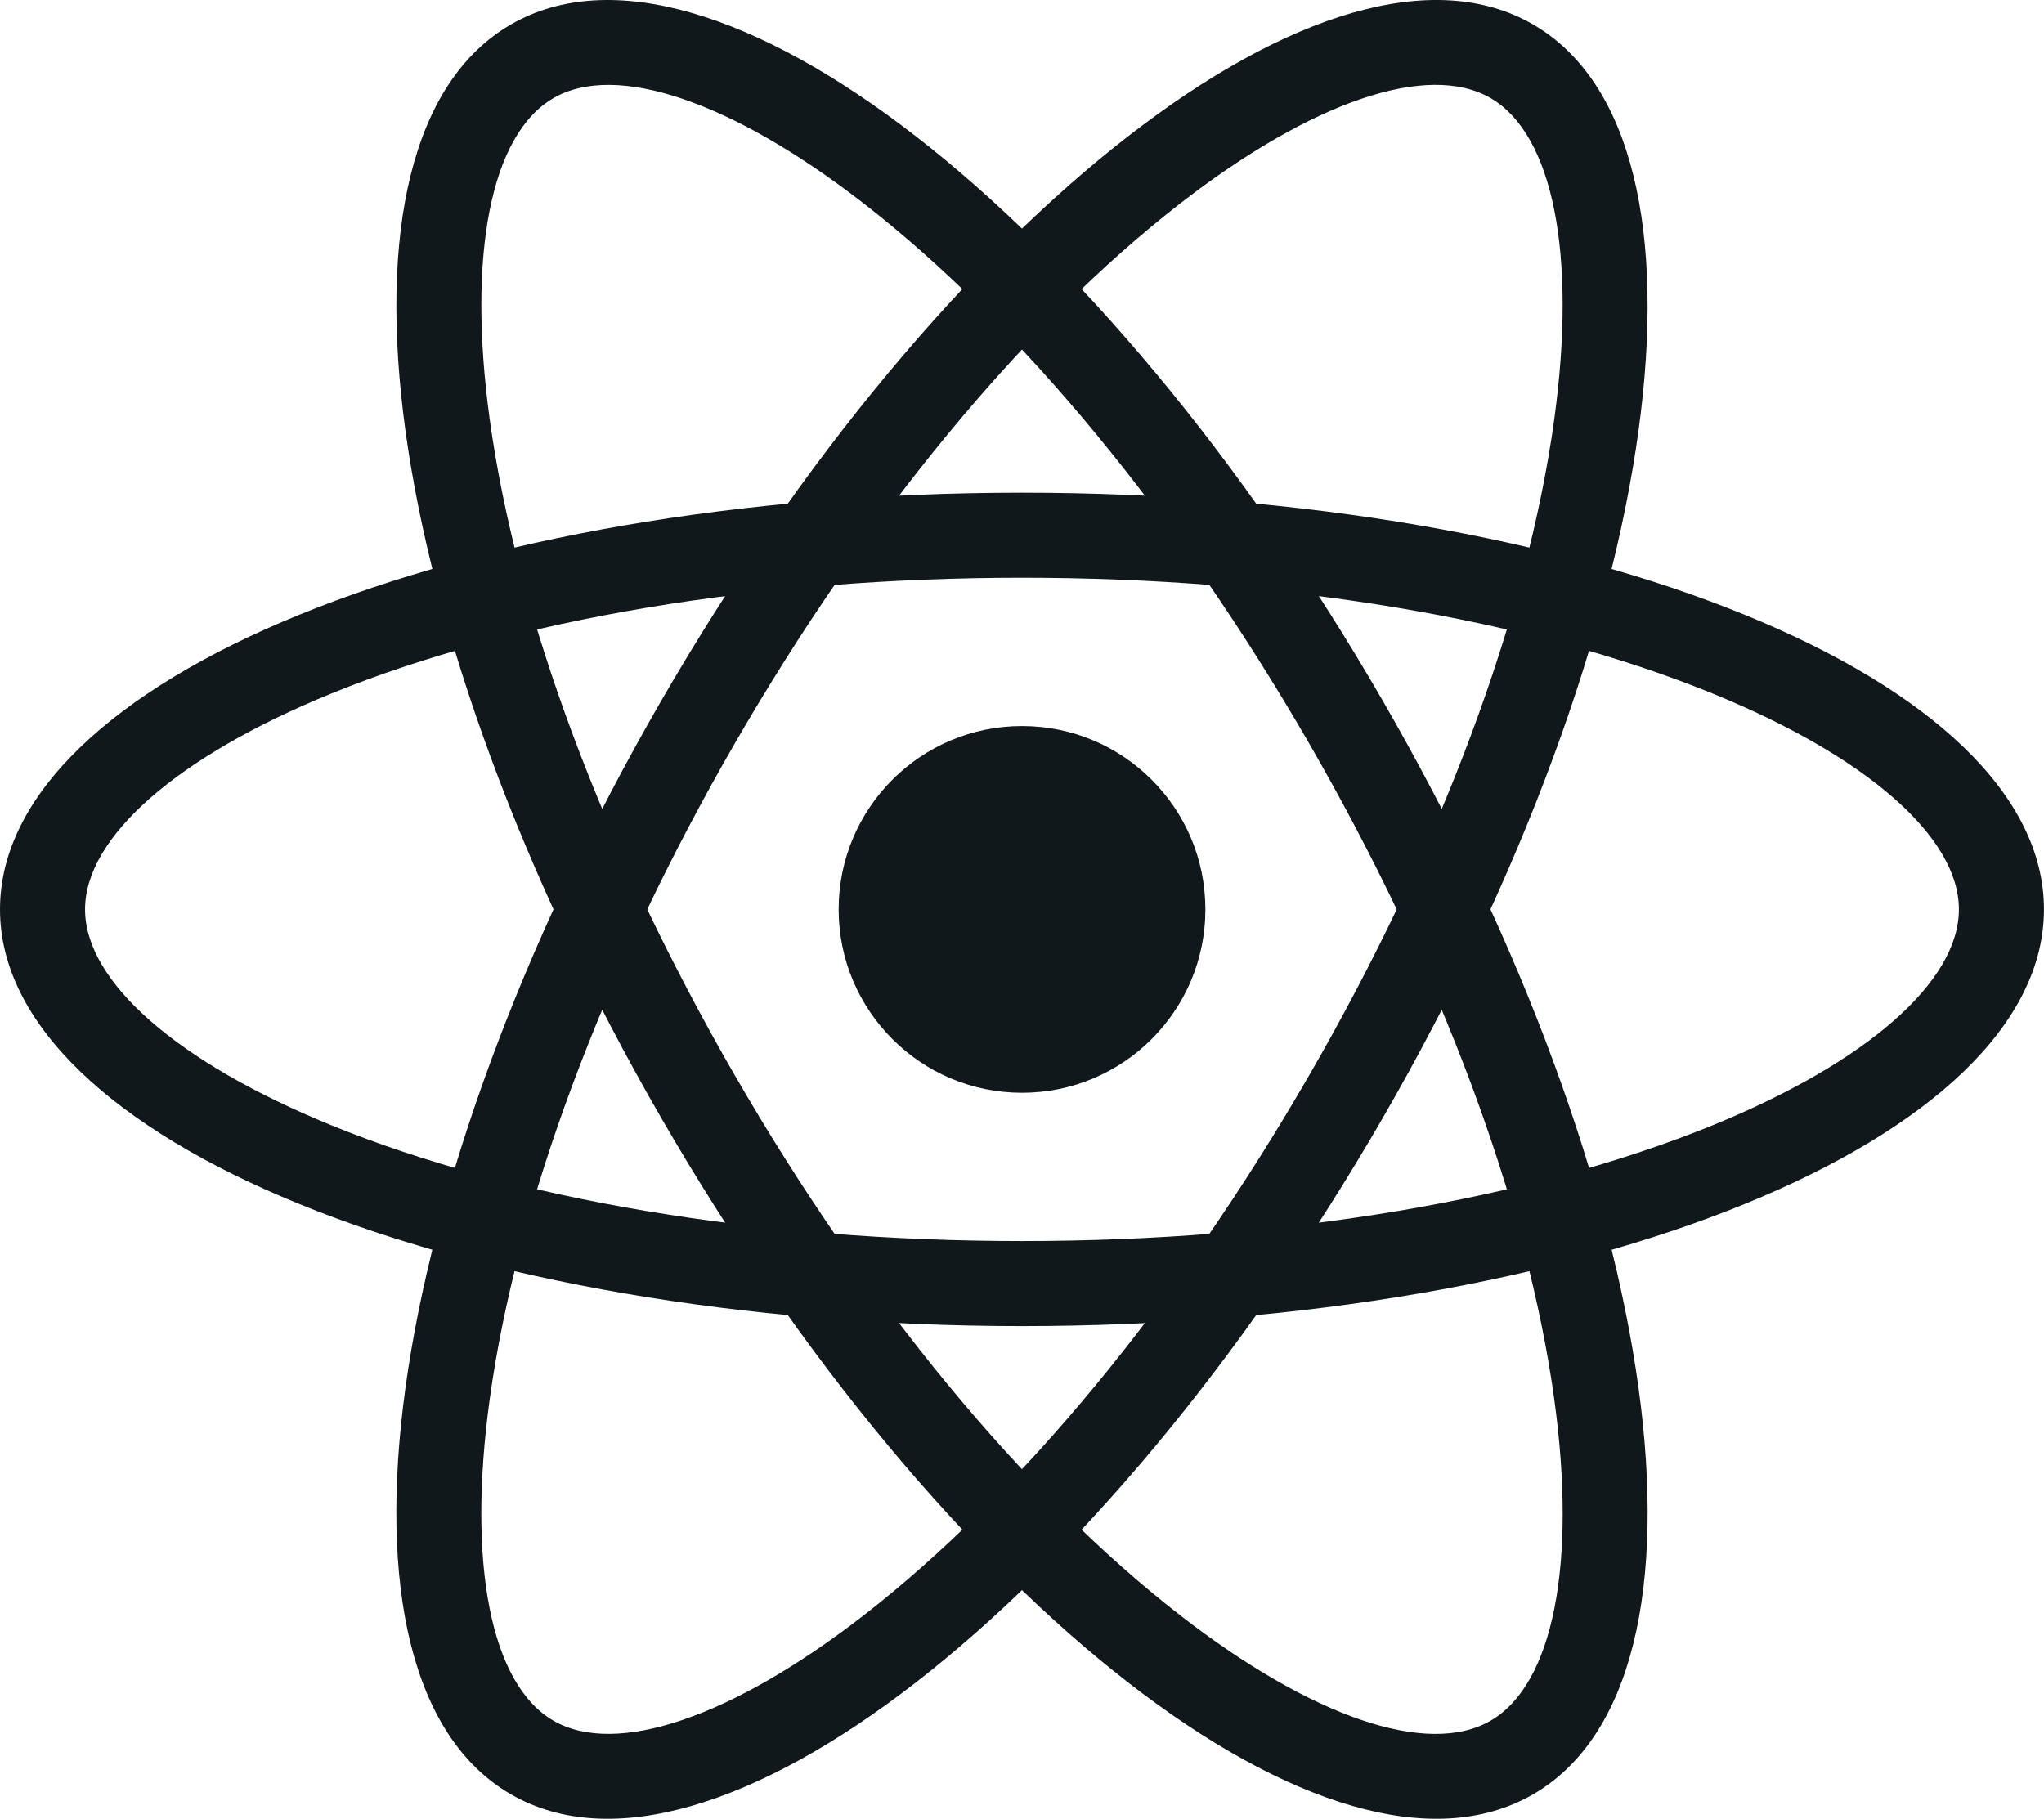
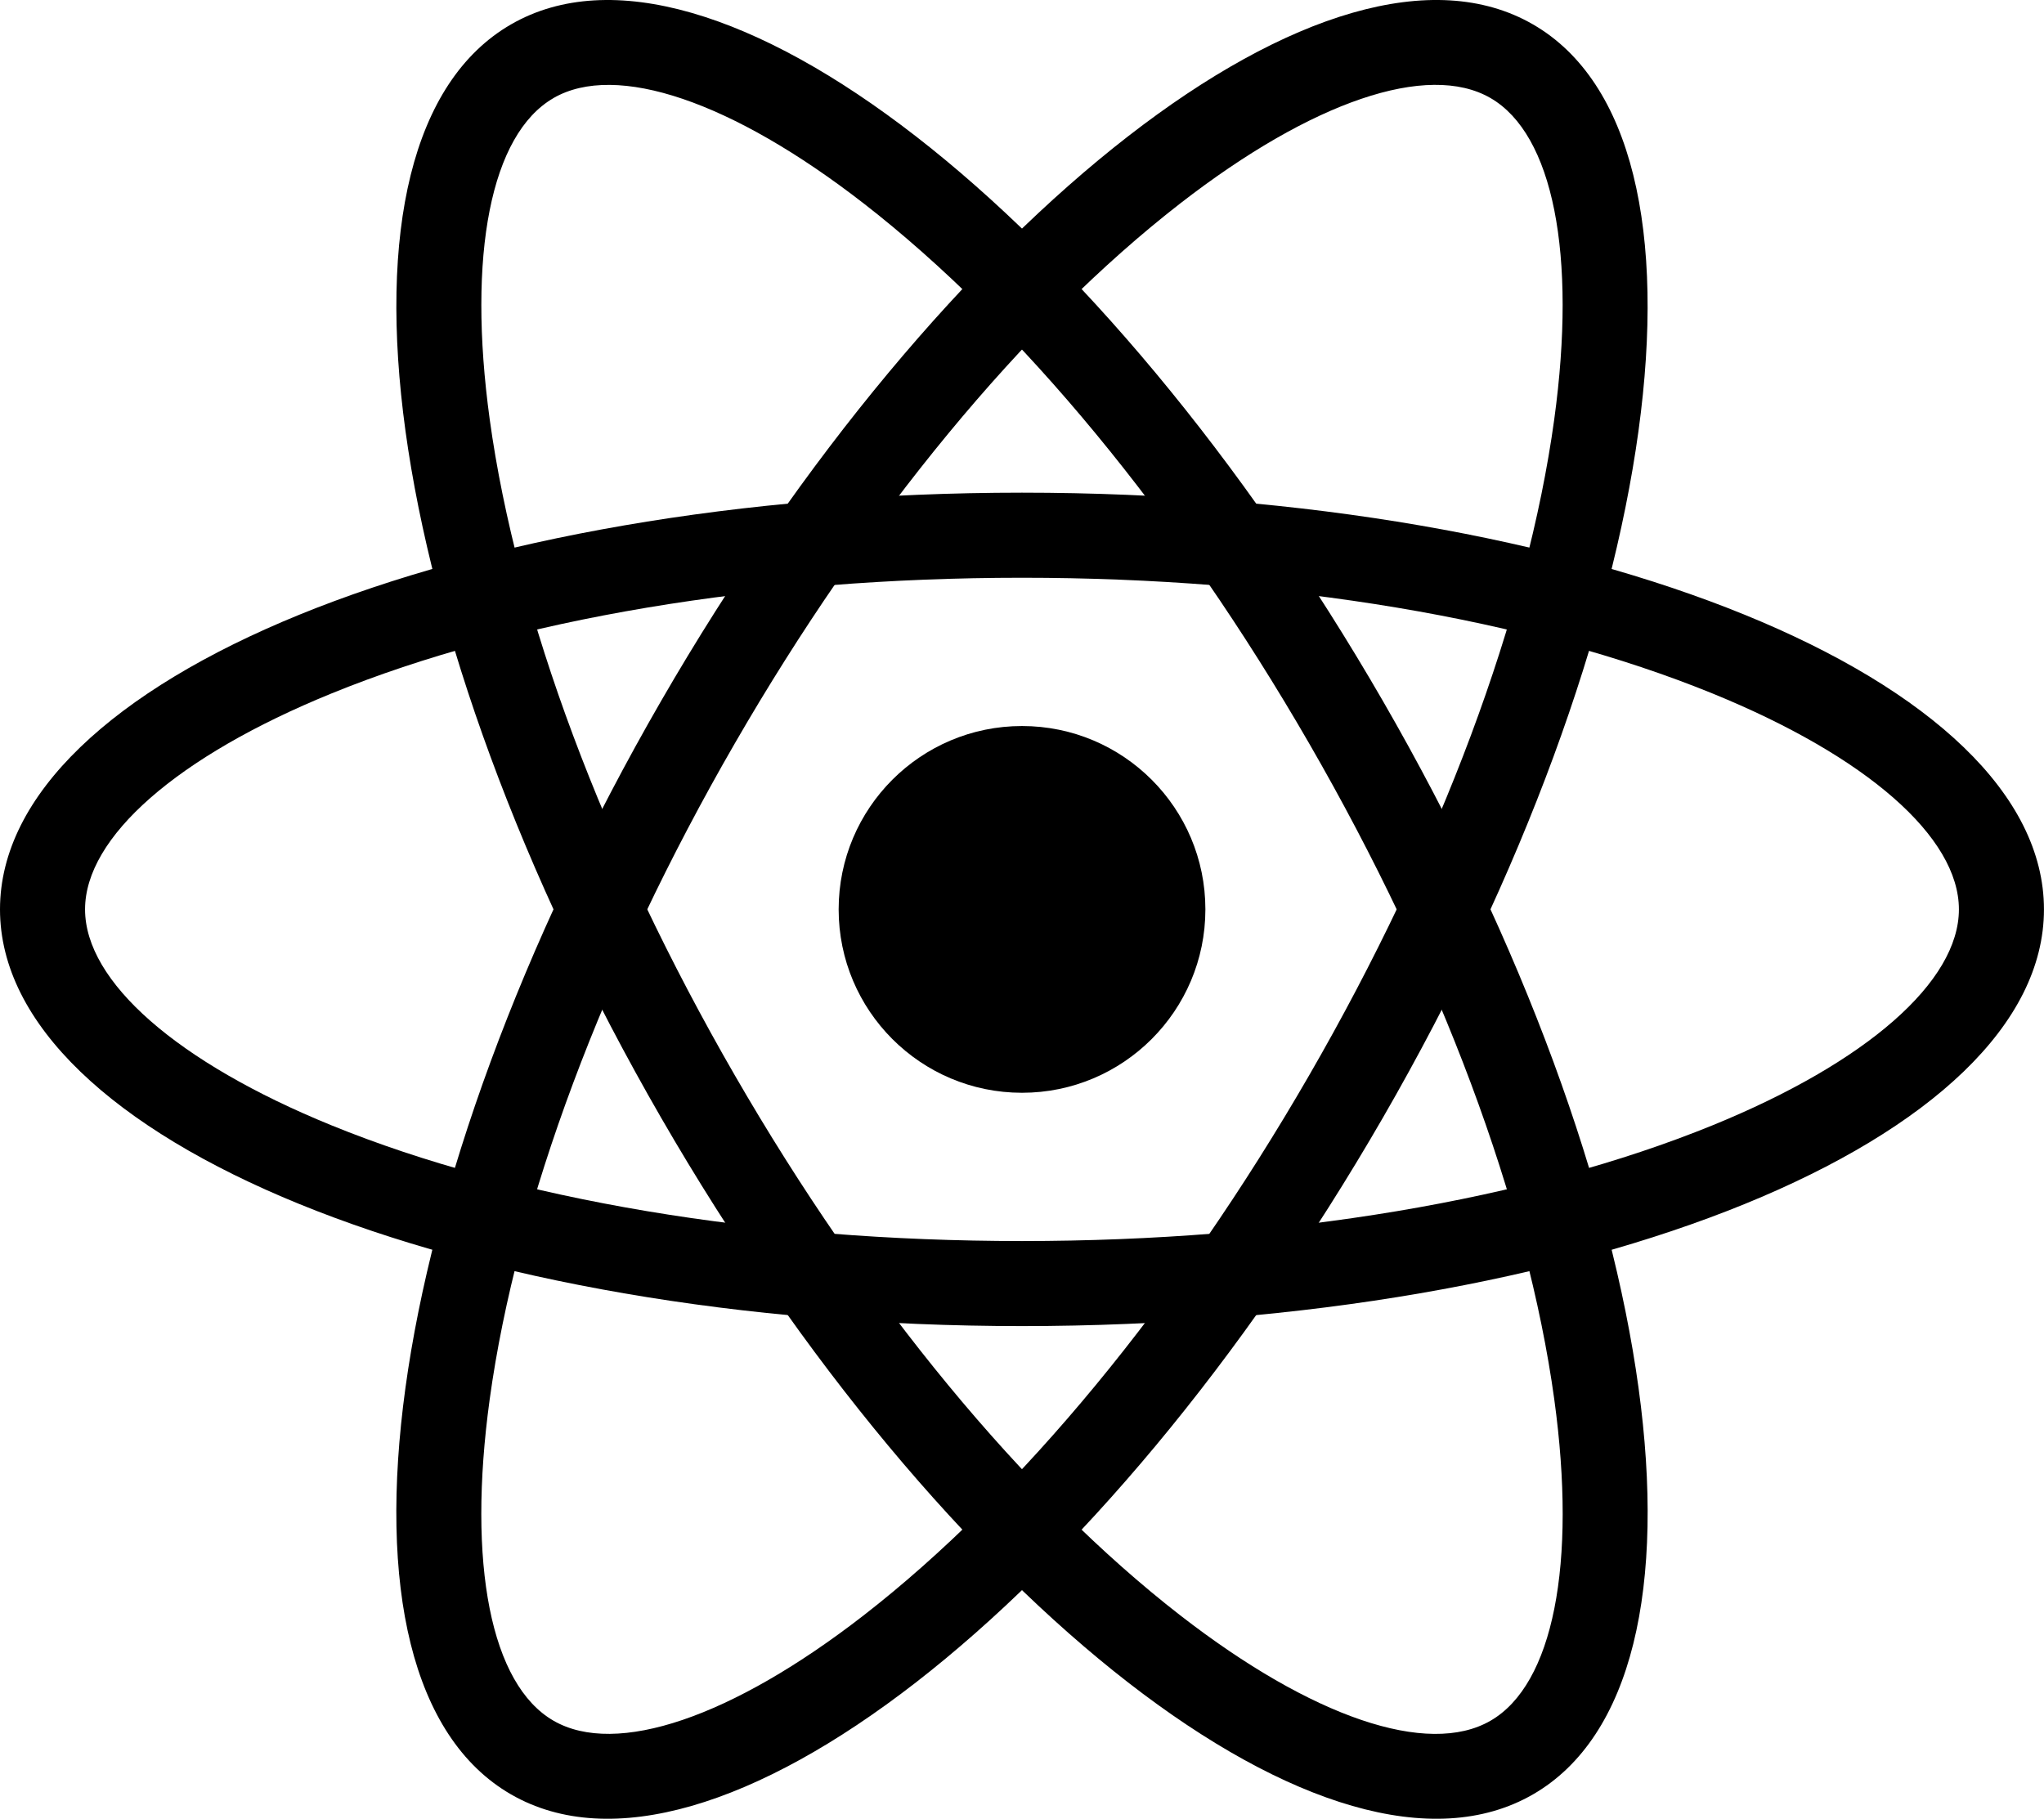
<svg xmlns="http://www.w3.org/2000/svg" id="Capa_2" data-name="Capa 2" viewBox="0 0 539.51 480.1">
-   <defs>
-     <style>
-       .cls-1 {
-         fill: #11181c;
-         stroke-width: 0px;
-       }
-     </style>
-   </defs>
  <g id="Layer_1" data-name="Layer 1">
    <g>
      <path class="cls-1" d="M318.16,240.05c0,26.73-21.67,48.41-48.4,48.41s-48.4-21.68-48.4-48.41,21.67-48.4,48.4-48.4,48.4,21.67,48.4,48.4Z" />
      <path class="cls-1" d="M269.75,130.05C120.77,130.05,0,179.3,0,240.05s120.77,110,269.75,110,269.75-49.25,269.75-110-120.78-110-269.75-110ZM452.02,297.05c-48.32,19.7-113.05,30.55-182.27,30.55s-133.95-10.85-182.27-30.55c-40.73-16.61-65.03-37.91-65.03-57s24.31-40.39,65.03-56.99c48.32-19.7,113.05-30.55,182.27-30.55s133.95,10.85,182.27,30.55c40.72,16.61,65.03,37.91,65.03,56.99s-24.31,40.39-65.03,57Z" />
      <path class="cls-1" d="M174.49,185.05c-74.49,129.02-92.23,258.23-39.62,288.61,52.61,30.38,155.64-49.59,230.14-178.61C439.5,166.02,457.23,36.81,404.63,6.44c-52.61-30.38-155.65,49.59-230.14,178.61ZM410.24,110.7c-7.1,51.7-30.06,113.18-64.67,173.12-34.61,59.95-76.38,110.58-117.6,142.58-34.74,26.96-65.35,37.36-81.87,27.82-16.53-9.54-22.82-41.25-16.85-84.82,7.1-51.7,30.07-113.18,64.68-173.13,34.61-59.94,76.37-110.57,117.59-142.57,34.75-26.97,65.35-37.37,81.88-27.83,16.53,9.54,22.82,41.25,16.84,84.82Z" />
      <path class="cls-1" d="M134.88,6.44c-52.61,30.37-34.88,159.58,39.62,288.61,74.49,129.02,177.53,208.99,230.14,178.61,52.6-30.38,34.87-159.59-39.62-288.61C290.52,56.03,187.48-23.93,134.88,6.44ZM146.1,25.88c16.53-9.54,47.13.86,81.88,27.83,41.22,32,82.99,82.62,117.59,142.57,34.61,59.95,57.58,121.43,64.68,173.13,5.98,43.57-.31,75.28-16.84,84.82-16.53,9.54-47.13-.86-81.88-27.82-41.22-32-82.98-82.63-117.59-142.58-34.61-59.94-57.57-121.42-64.68-173.12-5.97-43.57.31-75.28,16.84-84.82Z" />
    </g>
  </g>
</svg>
